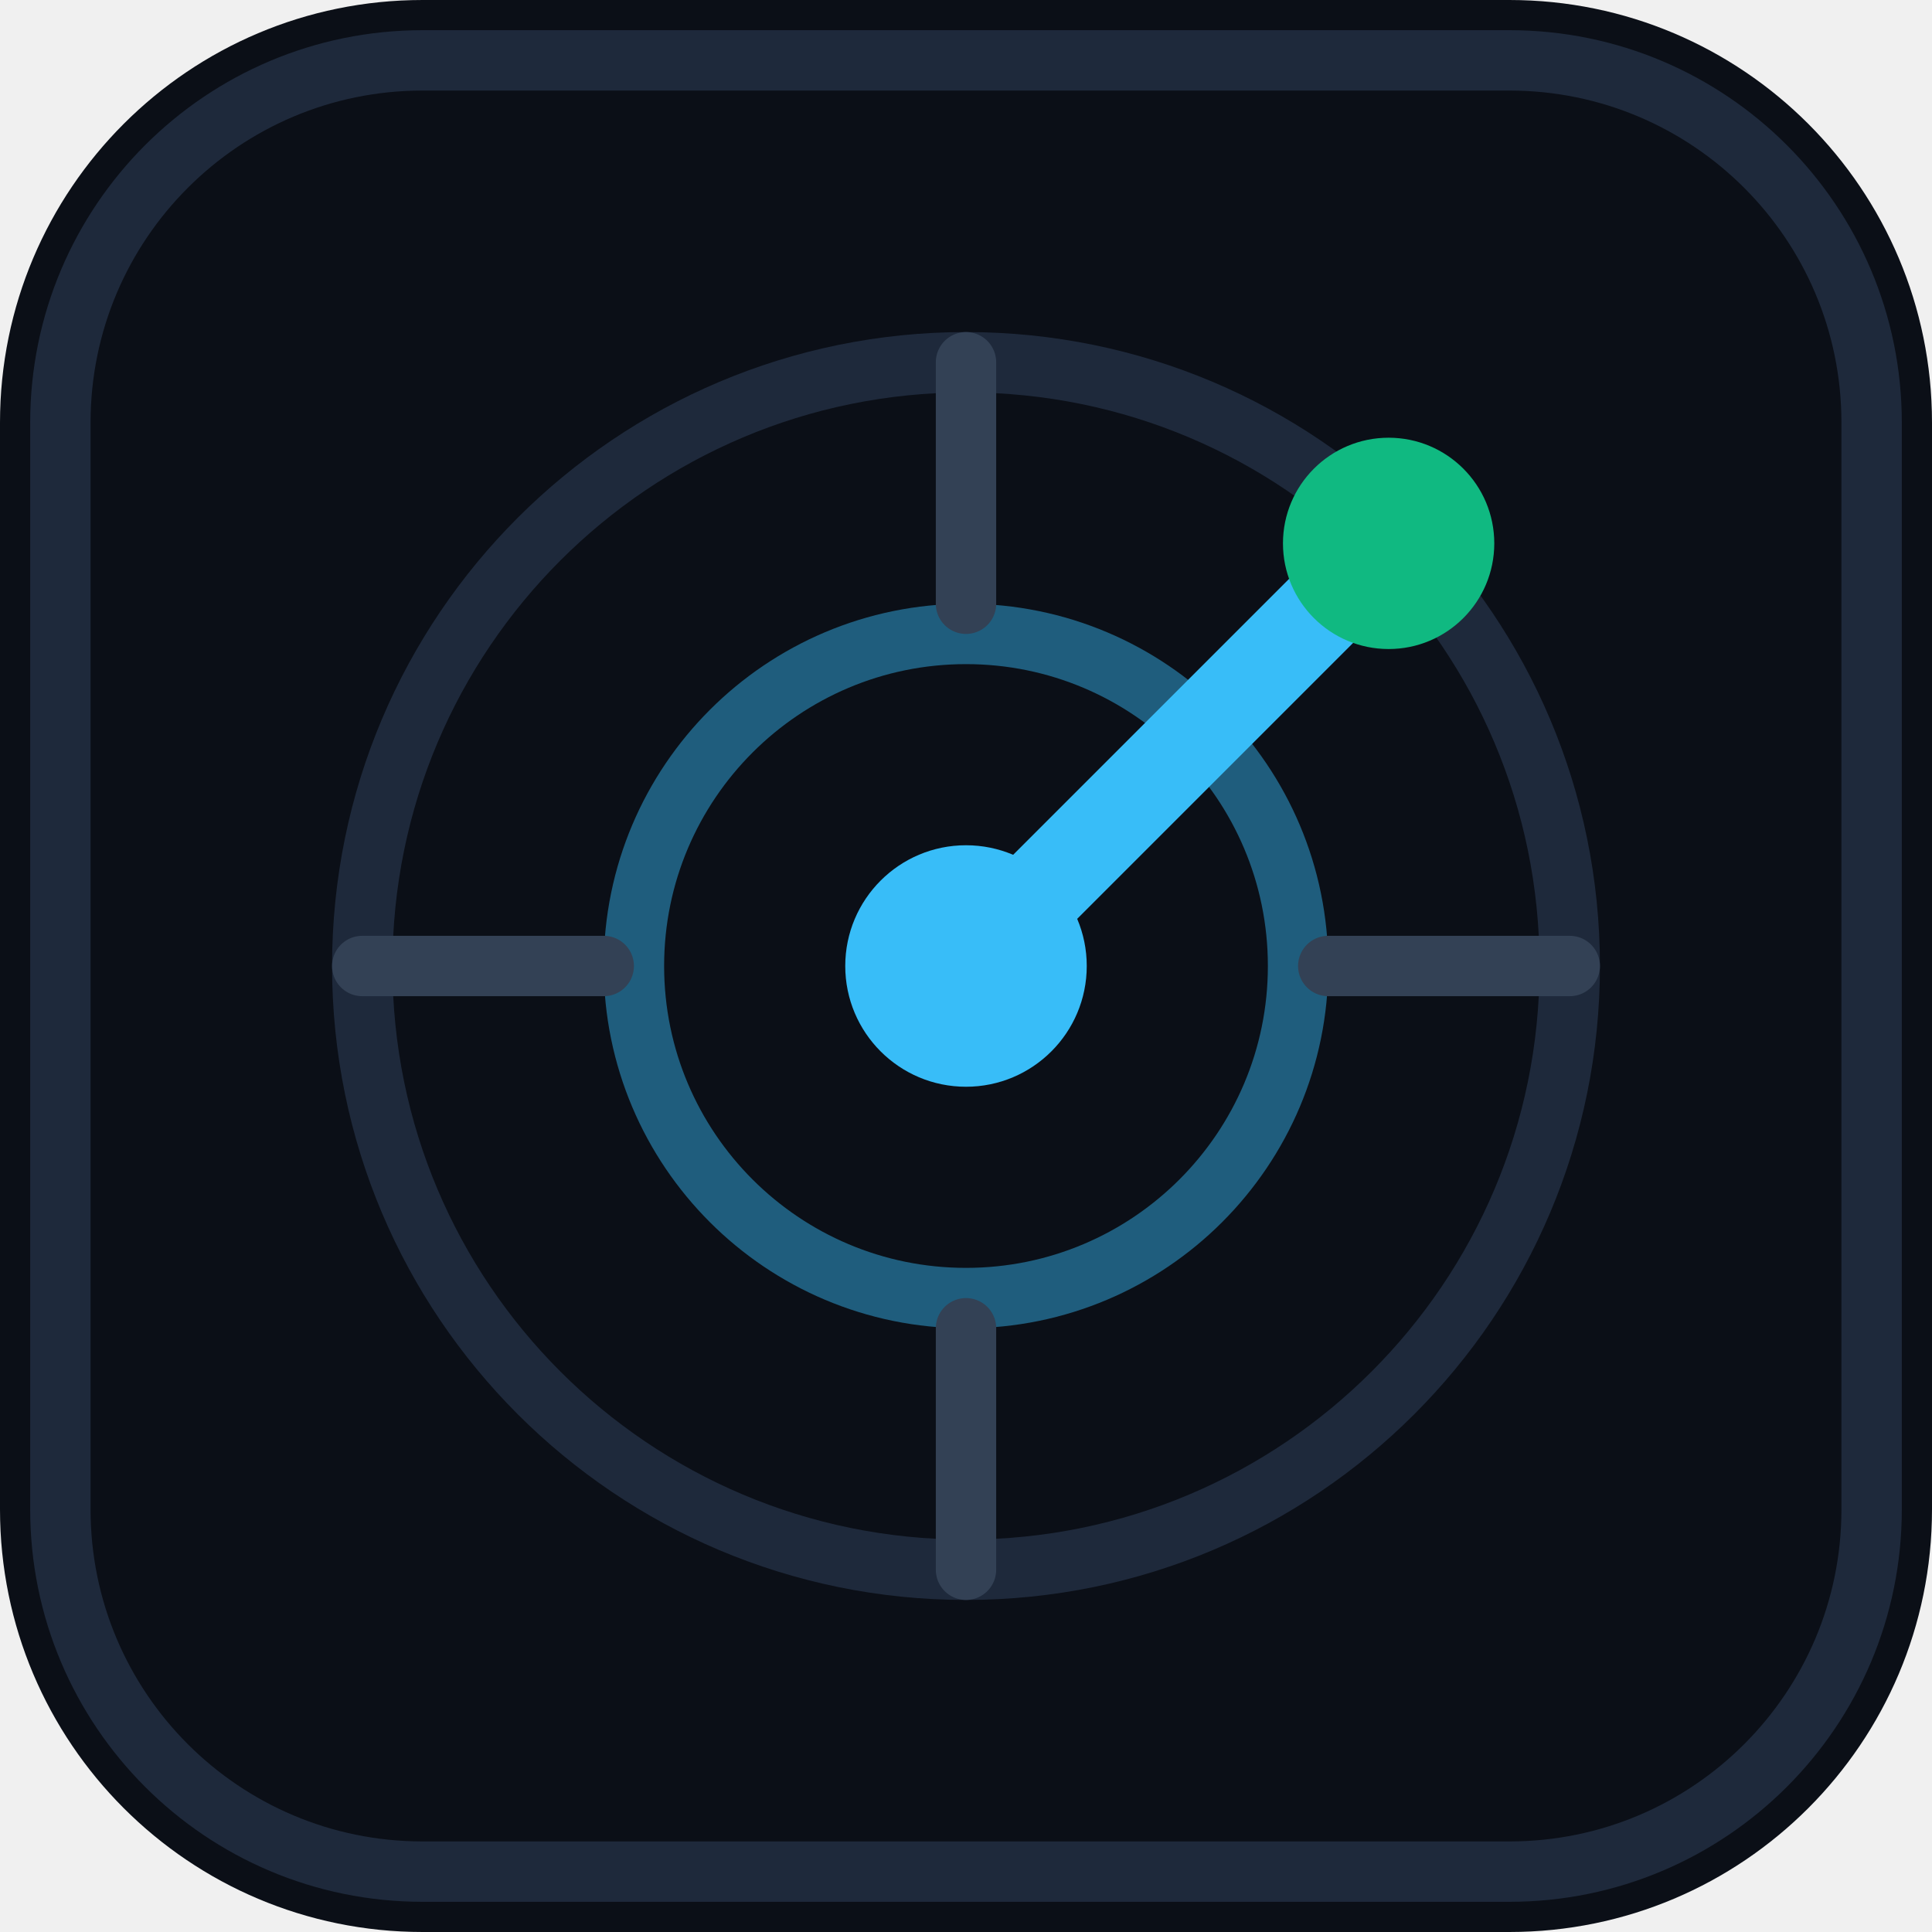
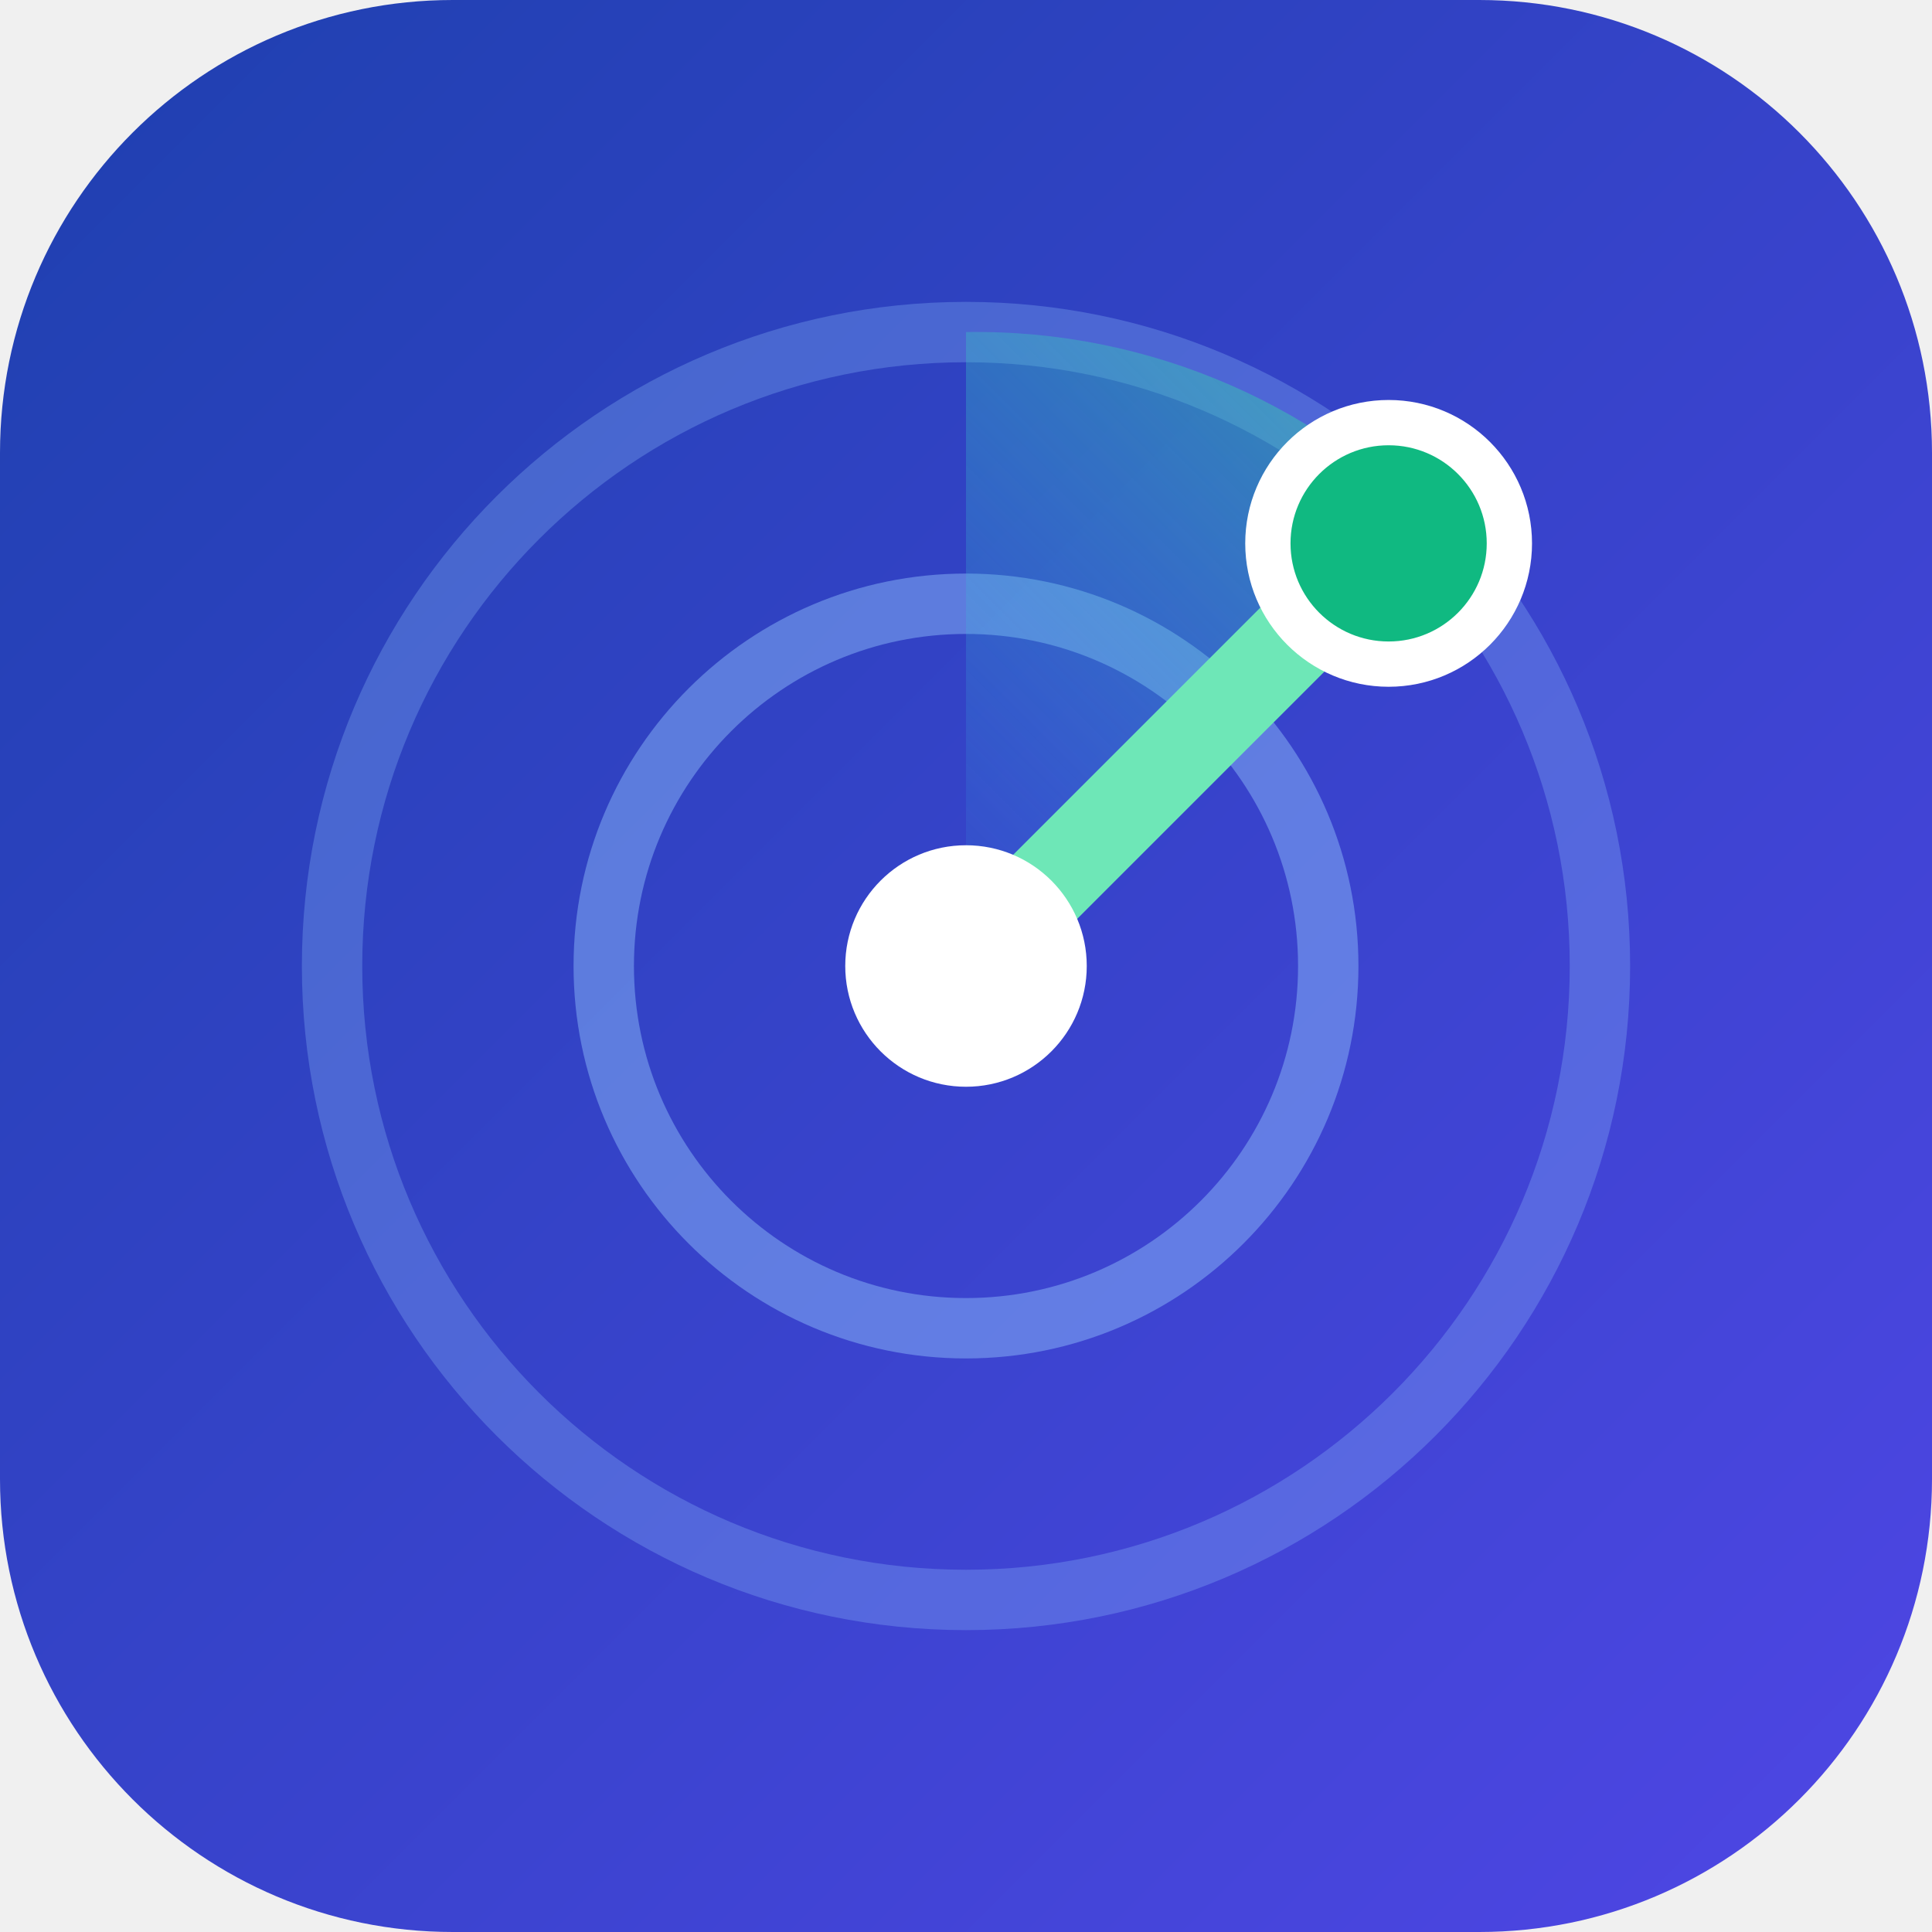
<svg xmlns="http://www.w3.org/2000/svg" viewBox="0 0 64 64">
-   <rect width="64" height="64" rx="14" fill="#0B0F17" />
-   <rect x="2" y="2" width="60" height="60" rx="12" fill="none" stroke="#1E293B" stroke-width="2" />
-   <circle cx="32" cy="32" r="20" fill="none" stroke="#1E293B" stroke-width="2" />
-   <circle cx="32" cy="32" r="11" fill="none" stroke="#38BDF8" stroke-opacity="0.45" stroke-width="2" />
-   <path d="M32 12v8M32 44v8M12 32h8M44 32h8" stroke="#334155" stroke-width="2" stroke-linecap="round" />
-   <path d="M32 32L46 18" stroke="#38BDF8" stroke-width="3" stroke-linecap="round" />
-   <circle cx="32" cy="32" r="4" fill="#38BDF8" />
-   <circle cx="46" cy="18" r="3.5" fill="#10B981" />
+   <defs>
+     <linearGradient id="bg" x1="0" y1="0" x2="64" y2="64" gradientUnits="userSpaceOnUse">
+       <stop offset="0%" stop-color="#1E40AF" />
+       <stop offset="100%" stop-color="#4F46E5" />
+     </linearGradient>
+     <linearGradient id="sweep" x1="32" y1="32" x2="50" y2="14" gradientUnits="userSpaceOnUse">
+       <stop offset="0%" stop-color="#38BDF8" stop-opacity="0.05" />
+       <stop offset="100%" stop-color="#34D399" stop-opacity="0.55" />
+     </linearGradient>
+   </defs>
+   <rect width="64" height="64" rx="15" fill="url(#bg)" />
+   <circle cx="32" cy="32" r="21" fill="none" stroke="#93C5FD" stroke-opacity="0.28" stroke-width="2" />
+   <circle cx="32" cy="32" r="12" fill="none" stroke="#93C5FD" stroke-opacity="0.45" stroke-width="2" />
+   <path d="M32 32 L32 11 A21 21 0 0 1 48 18 Z" fill="url(#sweep)" />
+   <path d="M32 32 L47 17" stroke="#6EE7B7" stroke-width="3" stroke-linecap="round" />
+   <circle cx="32" cy="32" r="4" fill="#FFFFFF" />
+   <circle cx="46" cy="18" r="4" fill="#10B981" stroke="#FFFFFF" stroke-width="1.5" />
</svg>
